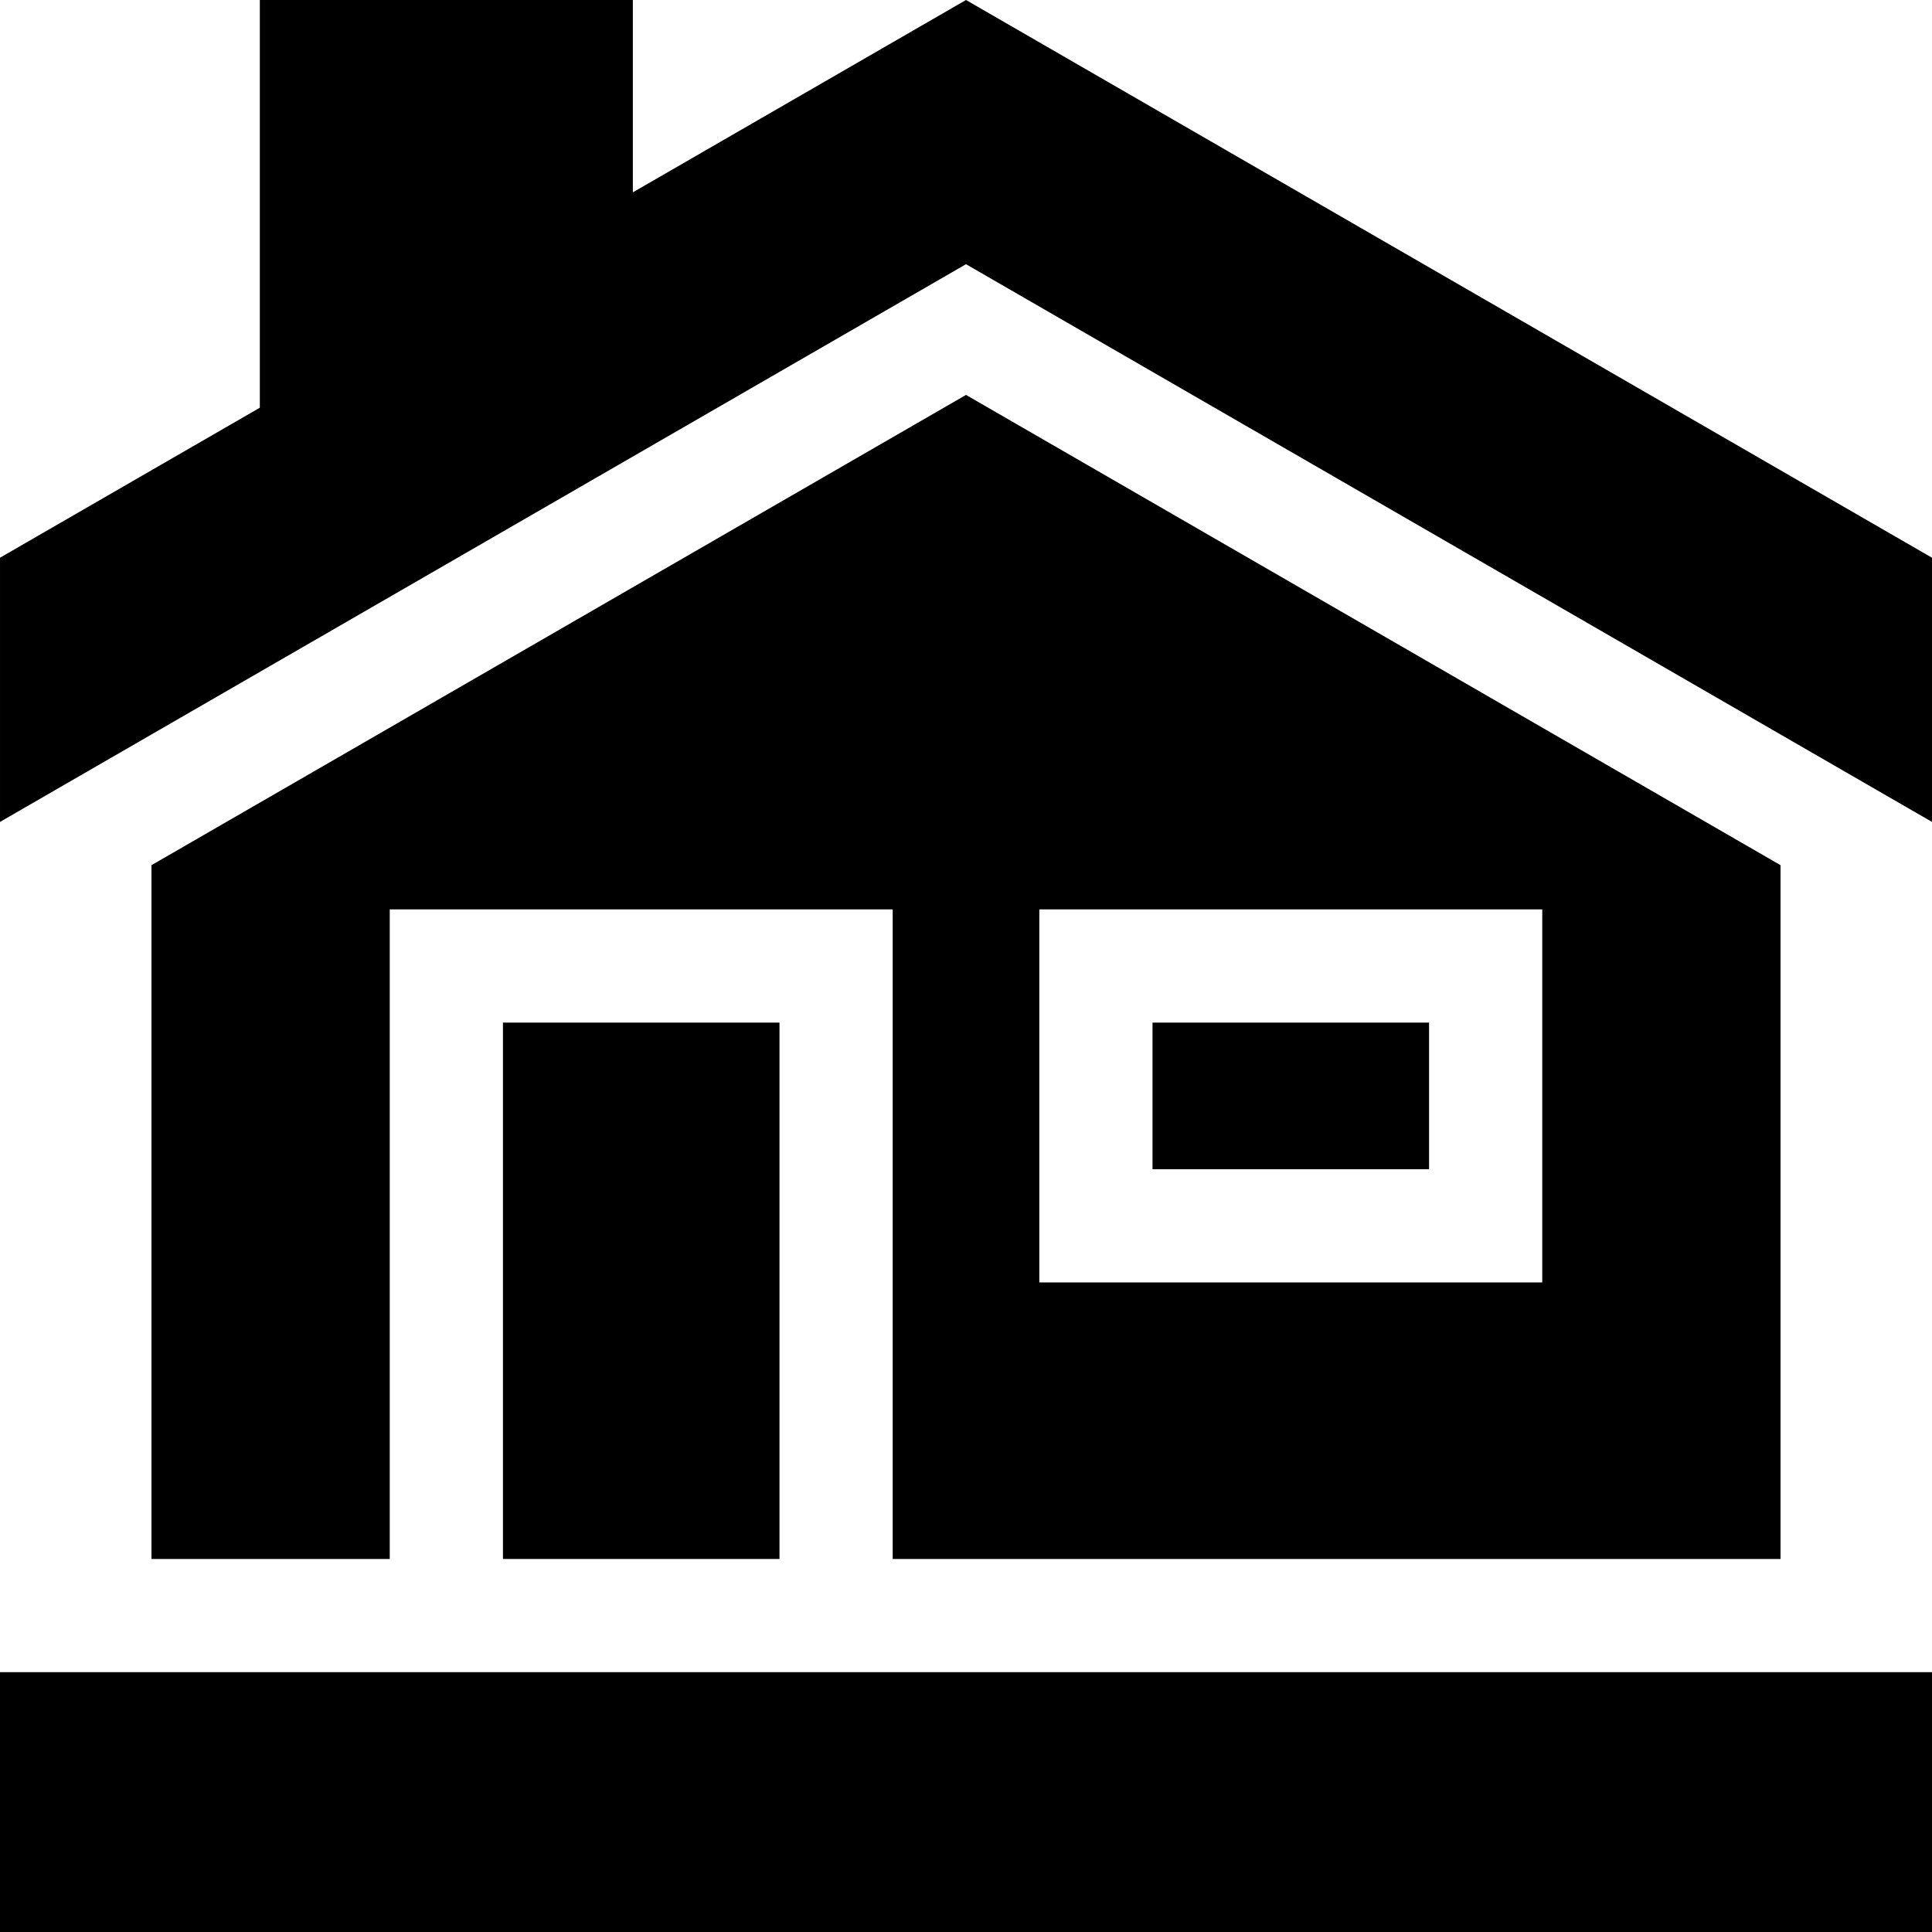
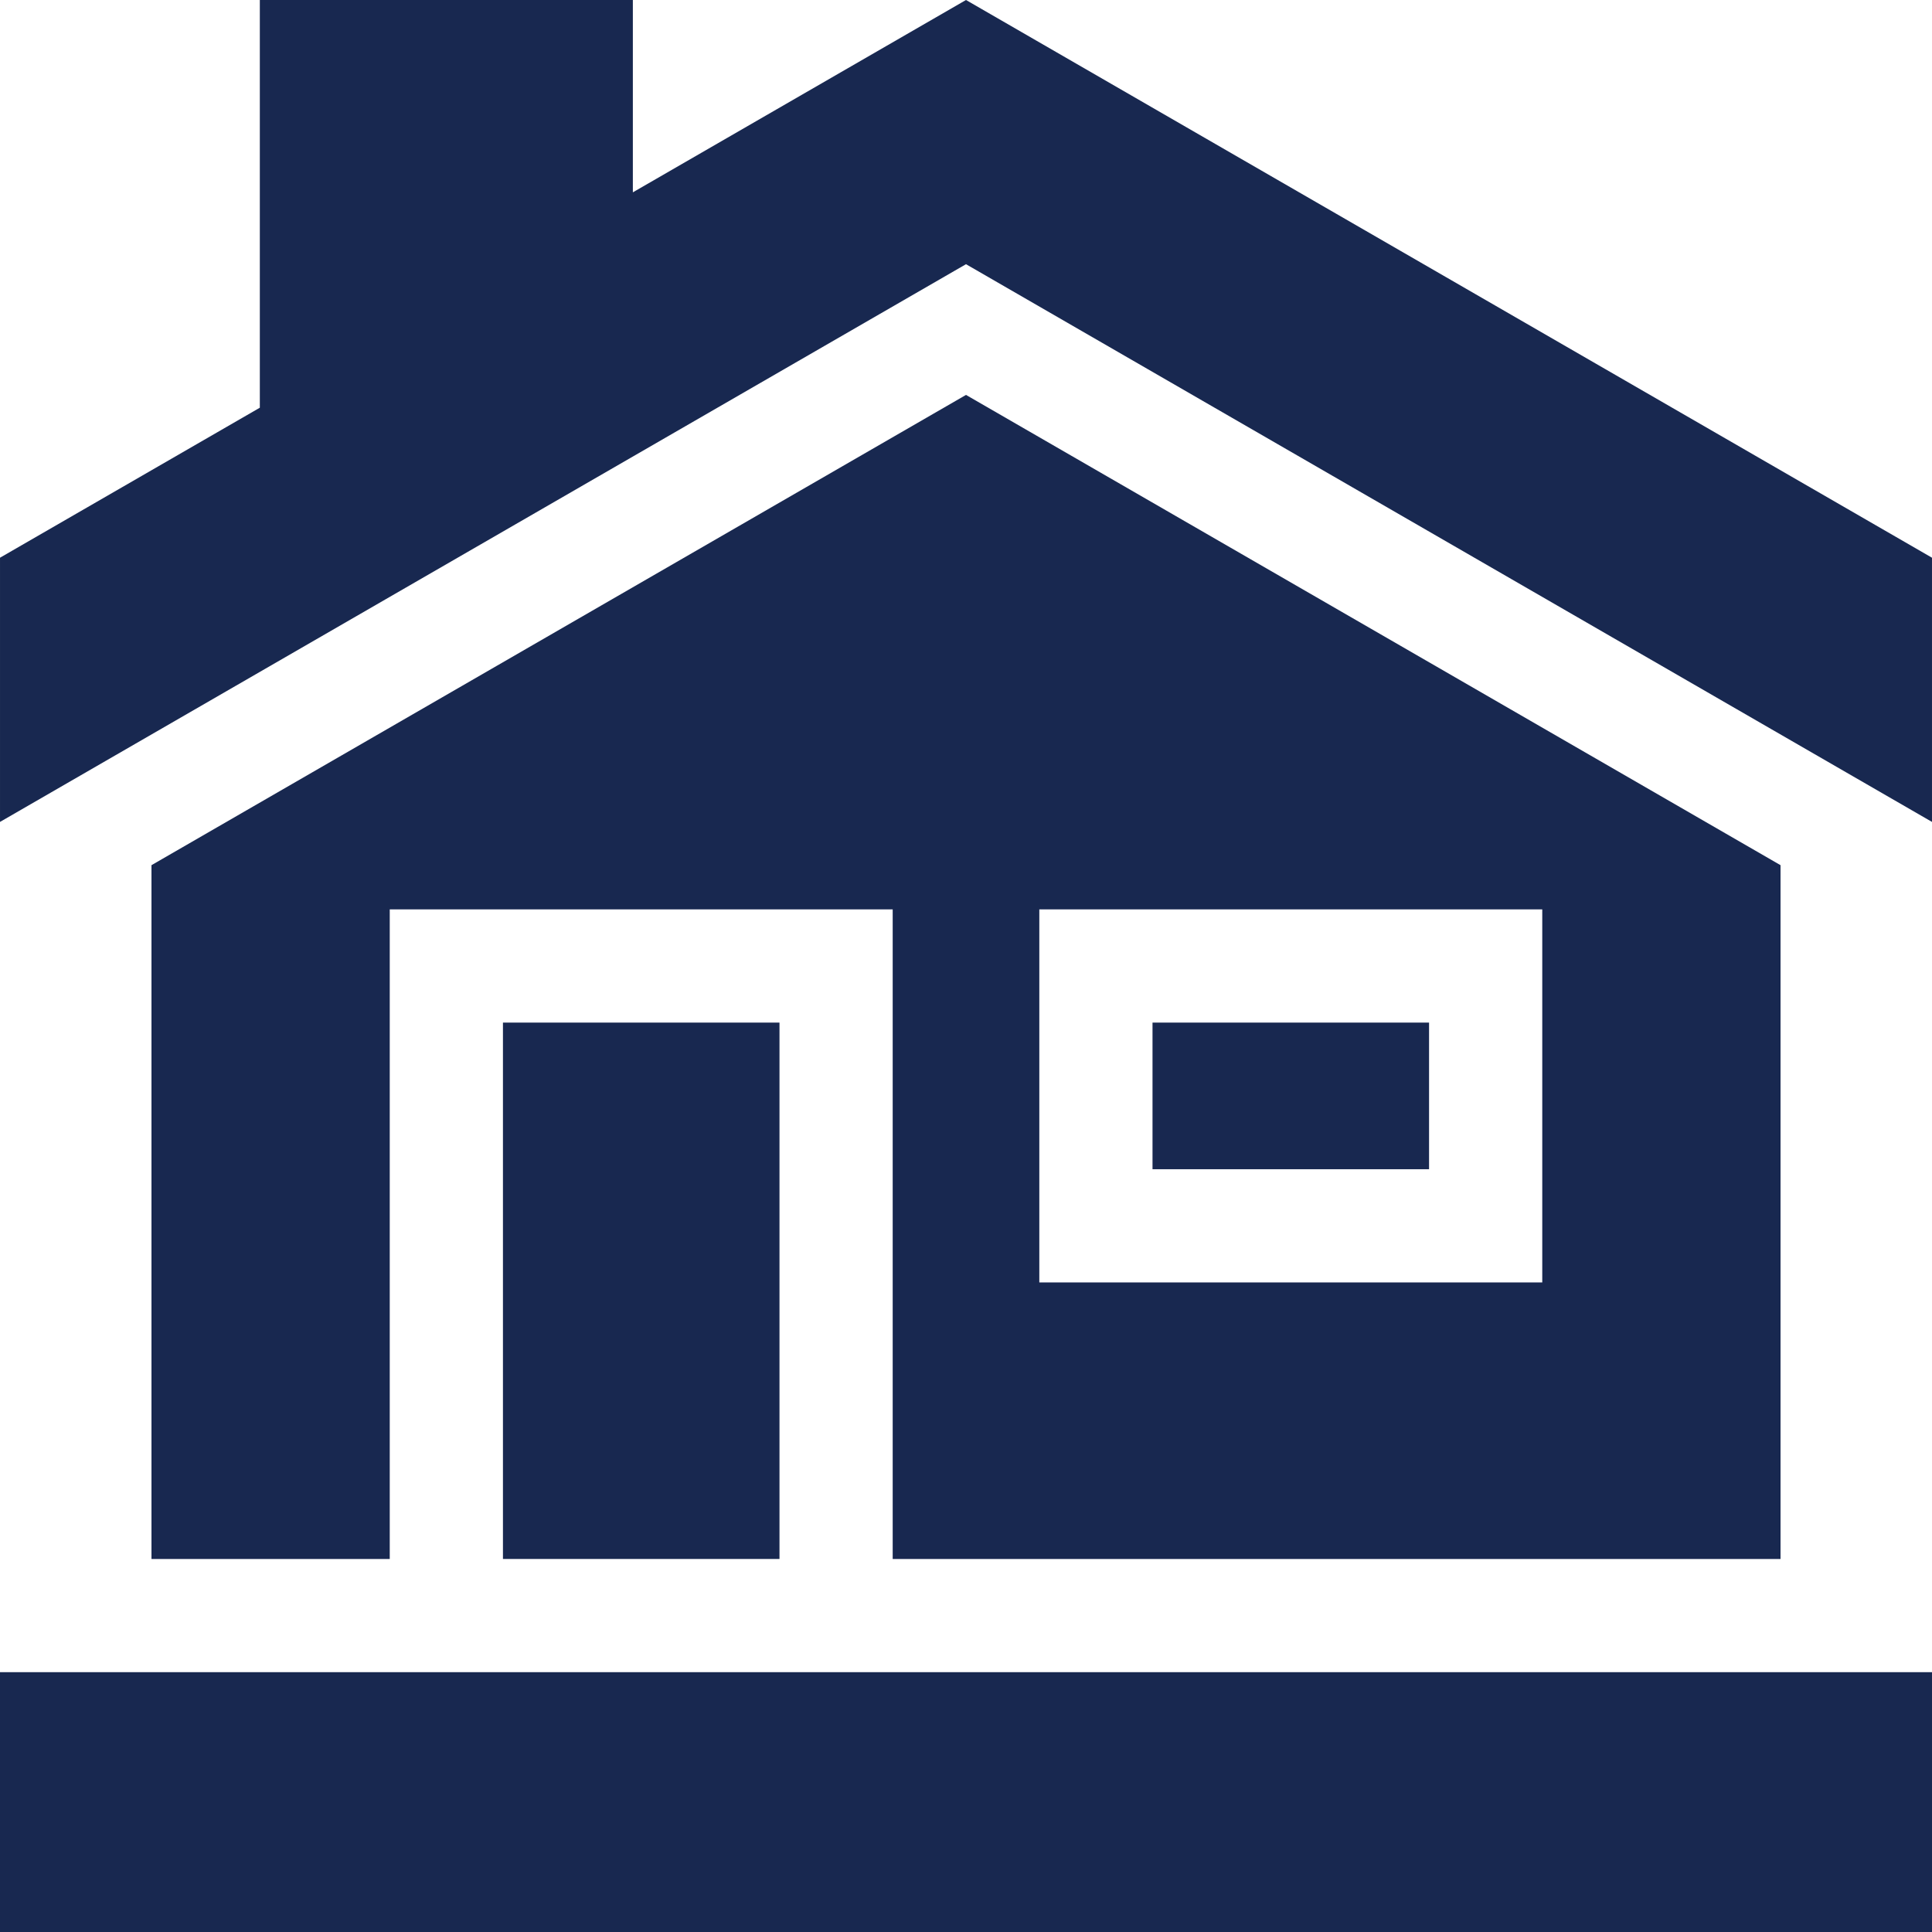
<svg xmlns="http://www.w3.org/2000/svg" id="Capa_1" enable-background="new 0 0 512 512" height="512" viewBox="0 0 512 512" width="512">
-   <g>
+   <g fill="#182850">
    <path d="m256 70.015 255.998 147.801v-70.015l-255.998-147.801-88.286 50.972v-50.972h-98.857v108.047l-68.855 39.754v70.015z" />
    <path d="m305.429 271h73.286v38.857h-73.286z" />
    <path d="m133.286 271h73.286v142.143h-73.286z" />
    <path d="m40.143 229.281v183.862h63.143v-172.143h133.286v172.143h235.286v-183.862l-215.858-124.625zm235.286 11.719h133.286v98.857h-133.286z" />
    <path d="m0 443.143h512v68.857h-512z" />
  </g>
</svg>
